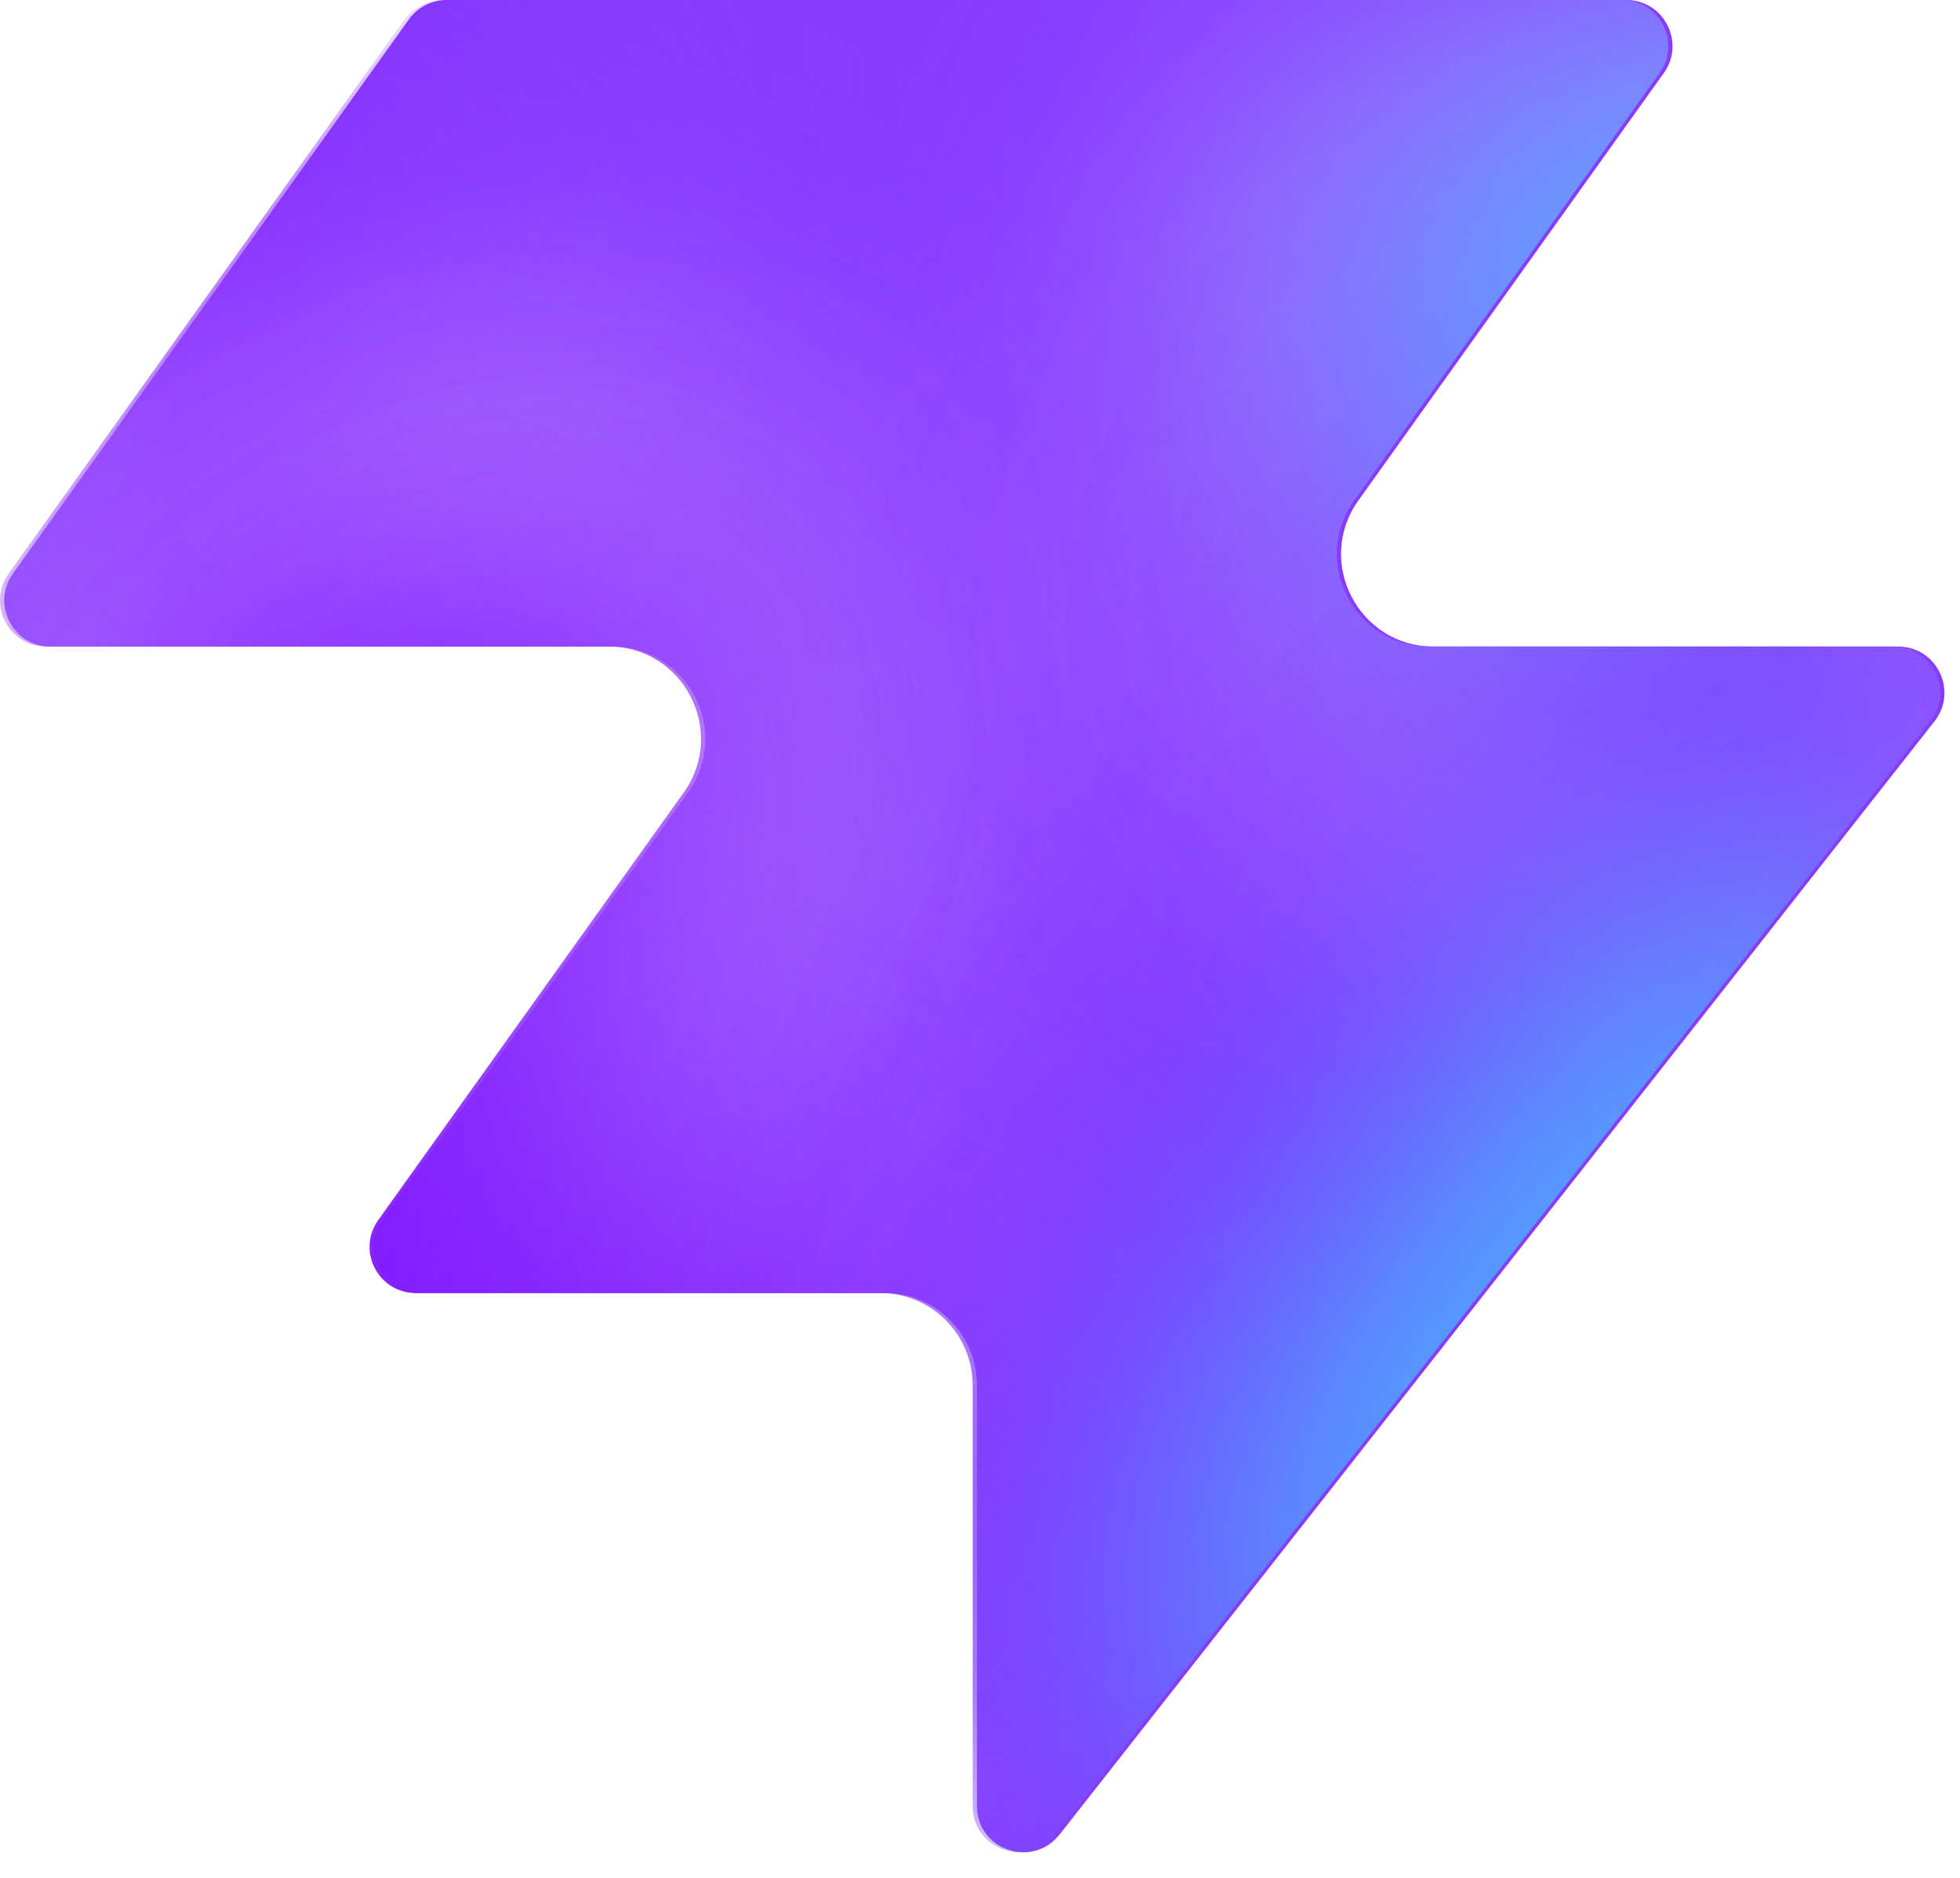
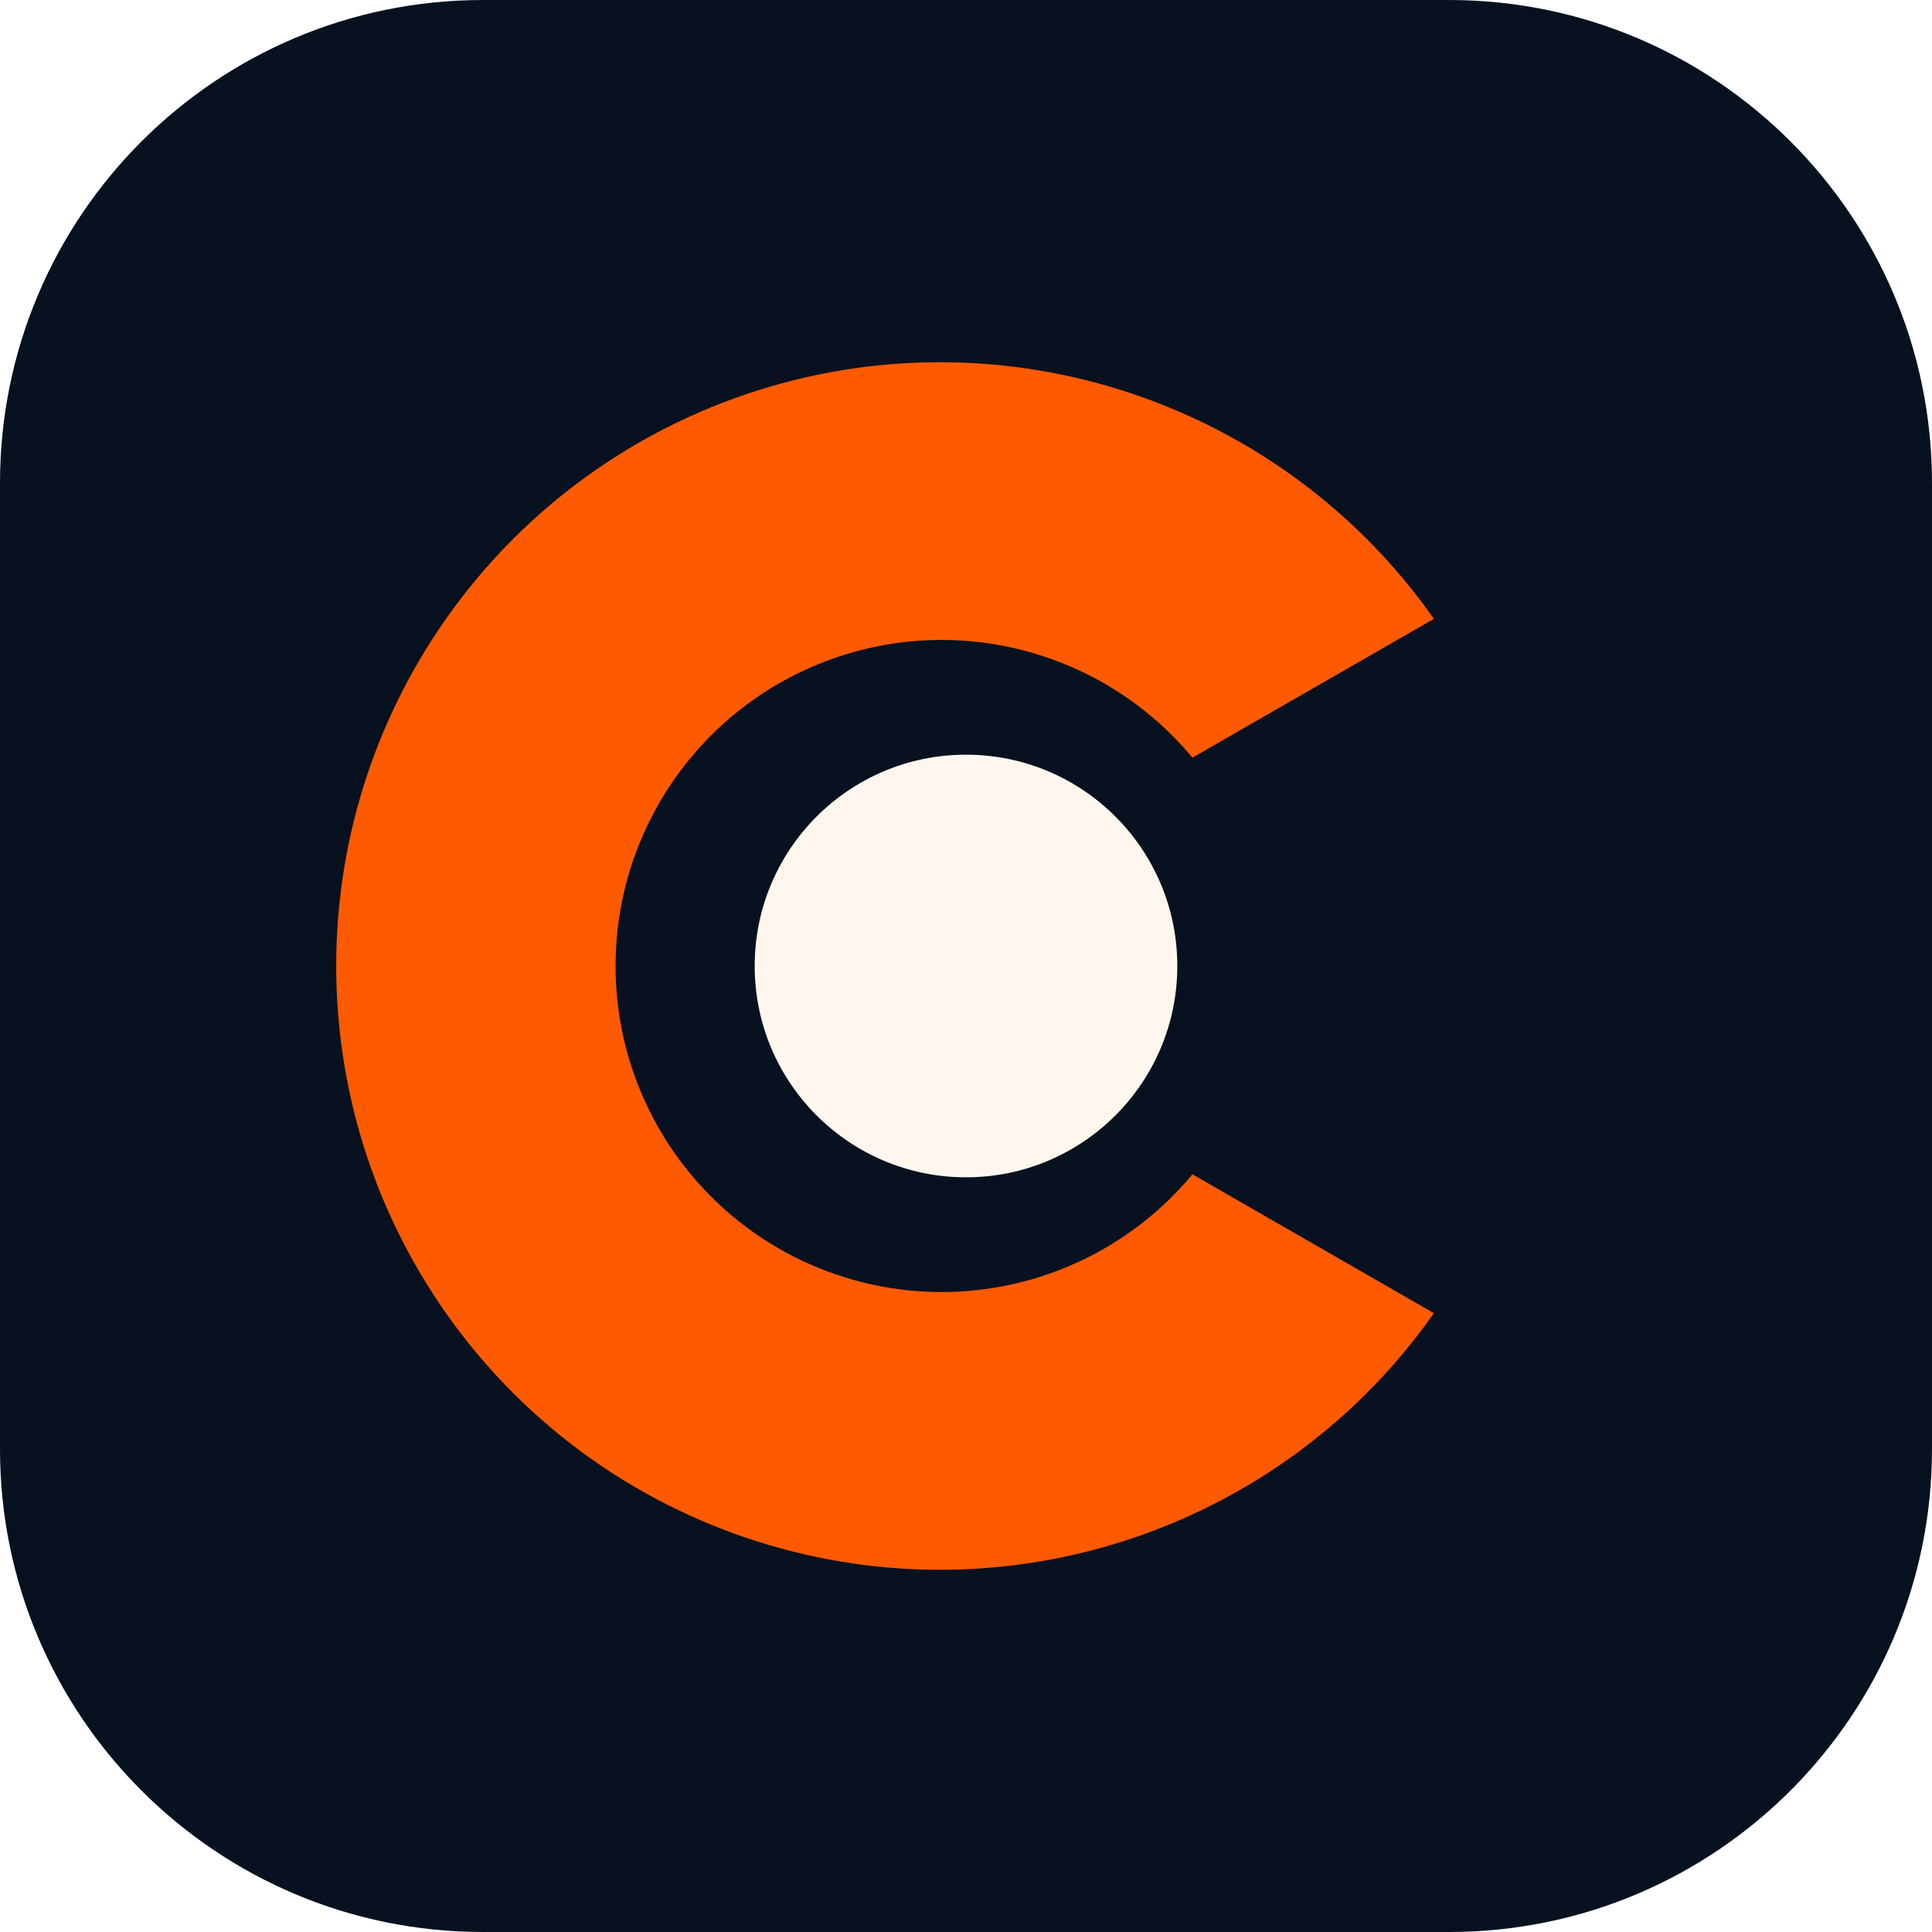
- <svg xmlns="http://www.w3.org/2000/svg" width="48" height="46" fill="none" viewBox="0 0 48 46">
-   <path fill="#863bff" d="M25.946 44.938c-.664.845-2.021.375-2.021-.698V33.937a2.26 2.26 0 0 0-2.262-2.262H10.287c-.92 0-1.456-1.04-.92-1.788l7.48-10.471c1.07-1.497 0-3.578-1.842-3.578H1.237c-.92 0-1.456-1.04-.92-1.788L10.013.474c.214-.297.556-.474.92-.474h28.894c.92 0 1.456 1.04.92 1.788l-7.48 10.471c-1.07 1.498 0 3.579 1.842 3.579h11.377c.943 0 1.473 1.088.89 1.83L25.947 44.94z" style="fill:#863bff;fill:color(display-p3 .525 .23 1);fill-opacity:1" />
-   <mask id="a" width="48" height="46" x="0" y="0" maskUnits="userSpaceOnUse" style="mask-type:alpha">
-     <path fill="#000" d="M25.842 44.938c-.664.844-2.021.375-2.021-.698V33.937a2.26 2.26 0 0 0-2.262-2.262H10.183c-.92 0-1.456-1.04-.92-1.788l7.48-10.471c1.07-1.498 0-3.579-1.842-3.579H1.133c-.92 0-1.456-1.04-.92-1.787L9.91.473c.214-.297.556-.474.92-.474h28.894c.92 0 1.456 1.04.92 1.788l-7.48 10.471c-1.07 1.498 0 3.578 1.842 3.578h11.377c.943 0 1.473 1.088.89 1.832L25.843 44.94z" style="fill:#000;fill-opacity:1" />
-   </mask>
-   <g mask="url(#a)">
-     <g filter="url(#b)">
-       <ellipse cx="5.508" cy="14.704" fill="#ede6ff" rx="5.508" ry="14.704" style="fill:#ede6ff;fill:color(display-p3 .927 .903 1);fill-opacity:1" transform="matrix(.00324 1 1 -.00324 -4.47 31.516)" />
-     </g>
-     <g filter="url(#c)">
-       <ellipse cx="10.399" cy="29.851" fill="#ede6ff" rx="10.399" ry="29.851" style="fill:#ede6ff;fill:color(display-p3 .927 .903 1);fill-opacity:1" transform="matrix(.00324 1 1 -.00324 -39.328 7.883)" />
-     </g>
-     <g filter="url(#d)">
-       <ellipse cx="5.508" cy="30.487" fill="#7e14ff" rx="5.508" ry="30.487" style="fill:#7e14ff;fill:color(display-p3 .492 .077 1);fill-opacity:1" transform="rotate(89.814 -25.913 -14.639)scale(1 -1)" />
-     </g>
-     <g filter="url(#e)">
-       <ellipse cx="5.508" cy="30.599" fill="#7e14ff" rx="5.508" ry="30.599" style="fill:#7e14ff;fill:color(display-p3 .492 .077 1);fill-opacity:1" transform="rotate(89.814 -32.644 -3.334)scale(1 -1)" />
-     </g>
-     <g filter="url(#f)">
-       <ellipse cx="5.508" cy="30.599" fill="#7e14ff" rx="5.508" ry="30.599" style="fill:#7e14ff;fill:color(display-p3 .492 .077 1);fill-opacity:1" transform="matrix(.00324 1 1 -.00324 -34.34 30.47)" />
-     </g>
-     <g filter="url(#g)">
-       <ellipse cx="14.072" cy="22.078" fill="#ede6ff" rx="14.072" ry="22.078" style="fill:#ede6ff;fill:color(display-p3 .927 .903 1);fill-opacity:1" transform="rotate(93.35 24.506 48.493)scale(-1 1)" />
-     </g>
-     <g filter="url(#h)">
-       <ellipse cx="3.47" cy="21.501" fill="#7e14ff" rx="3.47" ry="21.501" style="fill:#7e14ff;fill:color(display-p3 .492 .077 1);fill-opacity:1" transform="rotate(89.009 28.708 47.59)scale(-1 1)" />
-     </g>
-     <g filter="url(#i)">
-       <ellipse cx="3.47" cy="21.501" fill="#7e14ff" rx="3.47" ry="21.501" style="fill:#7e14ff;fill:color(display-p3 .492 .077 1);fill-opacity:1" transform="rotate(89.009 28.708 47.59)scale(-1 1)" />
-     </g>
-     <g filter="url(#j)">
-       <ellipse cx=".387" cy="8.972" fill="#7e14ff" rx="4.407" ry="29.108" style="fill:#7e14ff;fill:color(display-p3 .492 .077 1);fill-opacity:1" transform="rotate(39.51 .387 8.972)" />
-     </g>
-     <g filter="url(#k)">
-       <ellipse cx="47.523" cy="-6.092" fill="#7e14ff" rx="4.407" ry="29.108" style="fill:#7e14ff;fill:color(display-p3 .492 .077 1);fill-opacity:1" transform="rotate(37.892 47.523 -6.092)" />
-     </g>
-     <g filter="url(#l)">
-       <ellipse cx="41.412" cy="6.333" fill="#47bfff" rx="5.971" ry="9.665" style="fill:#47bfff;fill:color(display-p3 .28 .748 1);fill-opacity:1" transform="rotate(37.892 41.412 6.333)" />
-     </g>
-     <g filter="url(#m)">
-       <ellipse cx="-1.879" cy="38.332" fill="#7e14ff" rx="4.407" ry="29.108" style="fill:#7e14ff;fill:color(display-p3 .492 .077 1);fill-opacity:1" transform="rotate(37.892 -1.88 38.332)" />
-     </g>
-     <g filter="url(#n)">
-       <ellipse cx="-1.879" cy="38.332" fill="#7e14ff" rx="4.407" ry="29.108" style="fill:#7e14ff;fill:color(display-p3 .492 .077 1);fill-opacity:1" transform="rotate(37.892 -1.88 38.332)" />
-     </g>
-     <g filter="url(#o)">
-       <ellipse cx="35.651" cy="29.907" fill="#7e14ff" rx="4.407" ry="29.108" style="fill:#7e14ff;fill:color(display-p3 .492 .077 1);fill-opacity:1" transform="rotate(37.892 35.651 29.907)" />
-     </g>
-     <g filter="url(#p)">
-       <ellipse cx="38.418" cy="32.4" fill="#47bfff" rx="5.971" ry="15.297" style="fill:#47bfff;fill:color(display-p3 .28 .748 1);fill-opacity:1" transform="rotate(37.892 38.418 32.4)" />
-     </g>
-   </g>
-   <defs>
-     <filter id="b" width="60.045" height="41.654" x="-19.77" y="16.149" color-interpolation-filters="sRGB" filterUnits="userSpaceOnUse">
-       <feFlood flood-opacity="0" result="BackgroundImageFix" />
-       <feBlend in="SourceGraphic" in2="BackgroundImageFix" result="shape" />
-       <feGaussianBlur result="effect1_foregroundBlur_2002_17158" stdDeviation="7.659" />
-     </filter>
-     <filter id="c" width="90.34" height="51.437" x="-54.613" y="-7.533" color-interpolation-filters="sRGB" filterUnits="userSpaceOnUse">
-       <feFlood flood-opacity="0" result="BackgroundImageFix" />
-       <feBlend in="SourceGraphic" in2="BackgroundImageFix" result="shape" />
-       <feGaussianBlur result="effect1_foregroundBlur_2002_17158" stdDeviation="7.659" />
-     </filter>
-     <filter id="d" width="79.355" height="29.4" x="-49.64" y="2.03" color-interpolation-filters="sRGB" filterUnits="userSpaceOnUse">
-       <feFlood flood-opacity="0" result="BackgroundImageFix" />
-       <feBlend in="SourceGraphic" in2="BackgroundImageFix" result="shape" />
-       <feGaussianBlur result="effect1_foregroundBlur_2002_17158" stdDeviation="4.596" />
-     </filter>
-     <filter id="e" width="79.579" height="29.4" x="-45.045" y="20.029" color-interpolation-filters="sRGB" filterUnits="userSpaceOnUse">
-       <feFlood flood-opacity="0" result="BackgroundImageFix" />
-       <feBlend in="SourceGraphic" in2="BackgroundImageFix" result="shape" />
-       <feGaussianBlur result="effect1_foregroundBlur_2002_17158" stdDeviation="4.596" />
-     </filter>
-     <filter id="f" width="79.579" height="29.4" x="-43.513" y="21.178" color-interpolation-filters="sRGB" filterUnits="userSpaceOnUse">
-       <feFlood flood-opacity="0" result="BackgroundImageFix" />
-       <feBlend in="SourceGraphic" in2="BackgroundImageFix" result="shape" />
-       <feGaussianBlur result="effect1_foregroundBlur_2002_17158" stdDeviation="4.596" />
-     </filter>
-     <filter id="g" width="74.749" height="58.852" x="15.756" y="-17.901" color-interpolation-filters="sRGB" filterUnits="userSpaceOnUse">
-       <feFlood flood-opacity="0" result="BackgroundImageFix" />
-       <feBlend in="SourceGraphic" in2="BackgroundImageFix" result="shape" />
-       <feGaussianBlur result="effect1_foregroundBlur_2002_17158" stdDeviation="7.659" />
-     </filter>
-     <filter id="h" width="61.377" height="25.362" x="23.548" y="2.284" color-interpolation-filters="sRGB" filterUnits="userSpaceOnUse">
-       <feFlood flood-opacity="0" result="BackgroundImageFix" />
-       <feBlend in="SourceGraphic" in2="BackgroundImageFix" result="shape" />
-       <feGaussianBlur result="effect1_foregroundBlur_2002_17158" stdDeviation="4.596" />
-     </filter>
-     <filter id="i" width="61.377" height="25.362" x="23.548" y="2.284" color-interpolation-filters="sRGB" filterUnits="userSpaceOnUse">
-       <feFlood flood-opacity="0" result="BackgroundImageFix" />
-       <feBlend in="SourceGraphic" in2="BackgroundImageFix" result="shape" />
-       <feGaussianBlur result="effect1_foregroundBlur_2002_17158" stdDeviation="4.596" />
-     </filter>
-     <filter id="j" width="56.045" height="63.649" x="-27.636" y="-22.853" color-interpolation-filters="sRGB" filterUnits="userSpaceOnUse">
-       <feFlood flood-opacity="0" result="BackgroundImageFix" />
-       <feBlend in="SourceGraphic" in2="BackgroundImageFix" result="shape" />
-       <feGaussianBlur result="effect1_foregroundBlur_2002_17158" stdDeviation="4.596" />
-     </filter>
-     <filter id="k" width="54.814" height="64.646" x="20.116" y="-38.415" color-interpolation-filters="sRGB" filterUnits="userSpaceOnUse">
-       <feFlood flood-opacity="0" result="BackgroundImageFix" />
-       <feBlend in="SourceGraphic" in2="BackgroundImageFix" result="shape" />
-       <feGaussianBlur result="effect1_foregroundBlur_2002_17158" stdDeviation="4.596" />
-     </filter>
-     <filter id="l" width="33.541" height="35.313" x="24.641" y="-11.323" color-interpolation-filters="sRGB" filterUnits="userSpaceOnUse">
-       <feFlood flood-opacity="0" result="BackgroundImageFix" />
-       <feBlend in="SourceGraphic" in2="BackgroundImageFix" result="shape" />
-       <feGaussianBlur result="effect1_foregroundBlur_2002_17158" stdDeviation="4.596" />
-     </filter>
-     <filter id="m" width="54.814" height="64.646" x="-29.286" y="6.009" color-interpolation-filters="sRGB" filterUnits="userSpaceOnUse">
-       <feFlood flood-opacity="0" result="BackgroundImageFix" />
-       <feBlend in="SourceGraphic" in2="BackgroundImageFix" result="shape" />
-       <feGaussianBlur result="effect1_foregroundBlur_2002_17158" stdDeviation="4.596" />
-     </filter>
-     <filter id="n" width="54.814" height="64.646" x="-29.286" y="6.009" color-interpolation-filters="sRGB" filterUnits="userSpaceOnUse">
-       <feFlood flood-opacity="0" result="BackgroundImageFix" />
-       <feBlend in="SourceGraphic" in2="BackgroundImageFix" result="shape" />
-       <feGaussianBlur result="effect1_foregroundBlur_2002_17158" stdDeviation="4.596" />
-     </filter>
-     <filter id="o" width="54.814" height="64.646" x="8.244" y="-2.416" color-interpolation-filters="sRGB" filterUnits="userSpaceOnUse">
-       <feFlood flood-opacity="0" result="BackgroundImageFix" />
-       <feBlend in="SourceGraphic" in2="BackgroundImageFix" result="shape" />
-       <feGaussianBlur result="effect1_foregroundBlur_2002_17158" stdDeviation="4.596" />
-     </filter>
-     <filter id="p" width="39.409" height="43.623" x="18.713" y="10.588" color-interpolation-filters="sRGB" filterUnits="userSpaceOnUse">
-       <feFlood flood-opacity="0" result="BackgroundImageFix" />
-       <feBlend in="SourceGraphic" in2="BackgroundImageFix" result="shape" />
-       <feGaussianBlur result="effect1_foregroundBlur_2002_17158" stdDeviation="4.596" />
-     </filter>
-   </defs>
+ <svg xmlns="http://www.w3.org/2000/svg" viewBox="0 0 64 64">
+   <rect width="64" height="64" rx="16" fill="#07111f" />
+   <path fill="#ff5a00" d="M47.5 20.5a20 20 0 1 0 0 23l-8-4.6a10.8 10.8 0 1 1 0-13.8z" />
+   <circle cx="32" cy="32" r="7" fill="#fff7ed" />
</svg>
